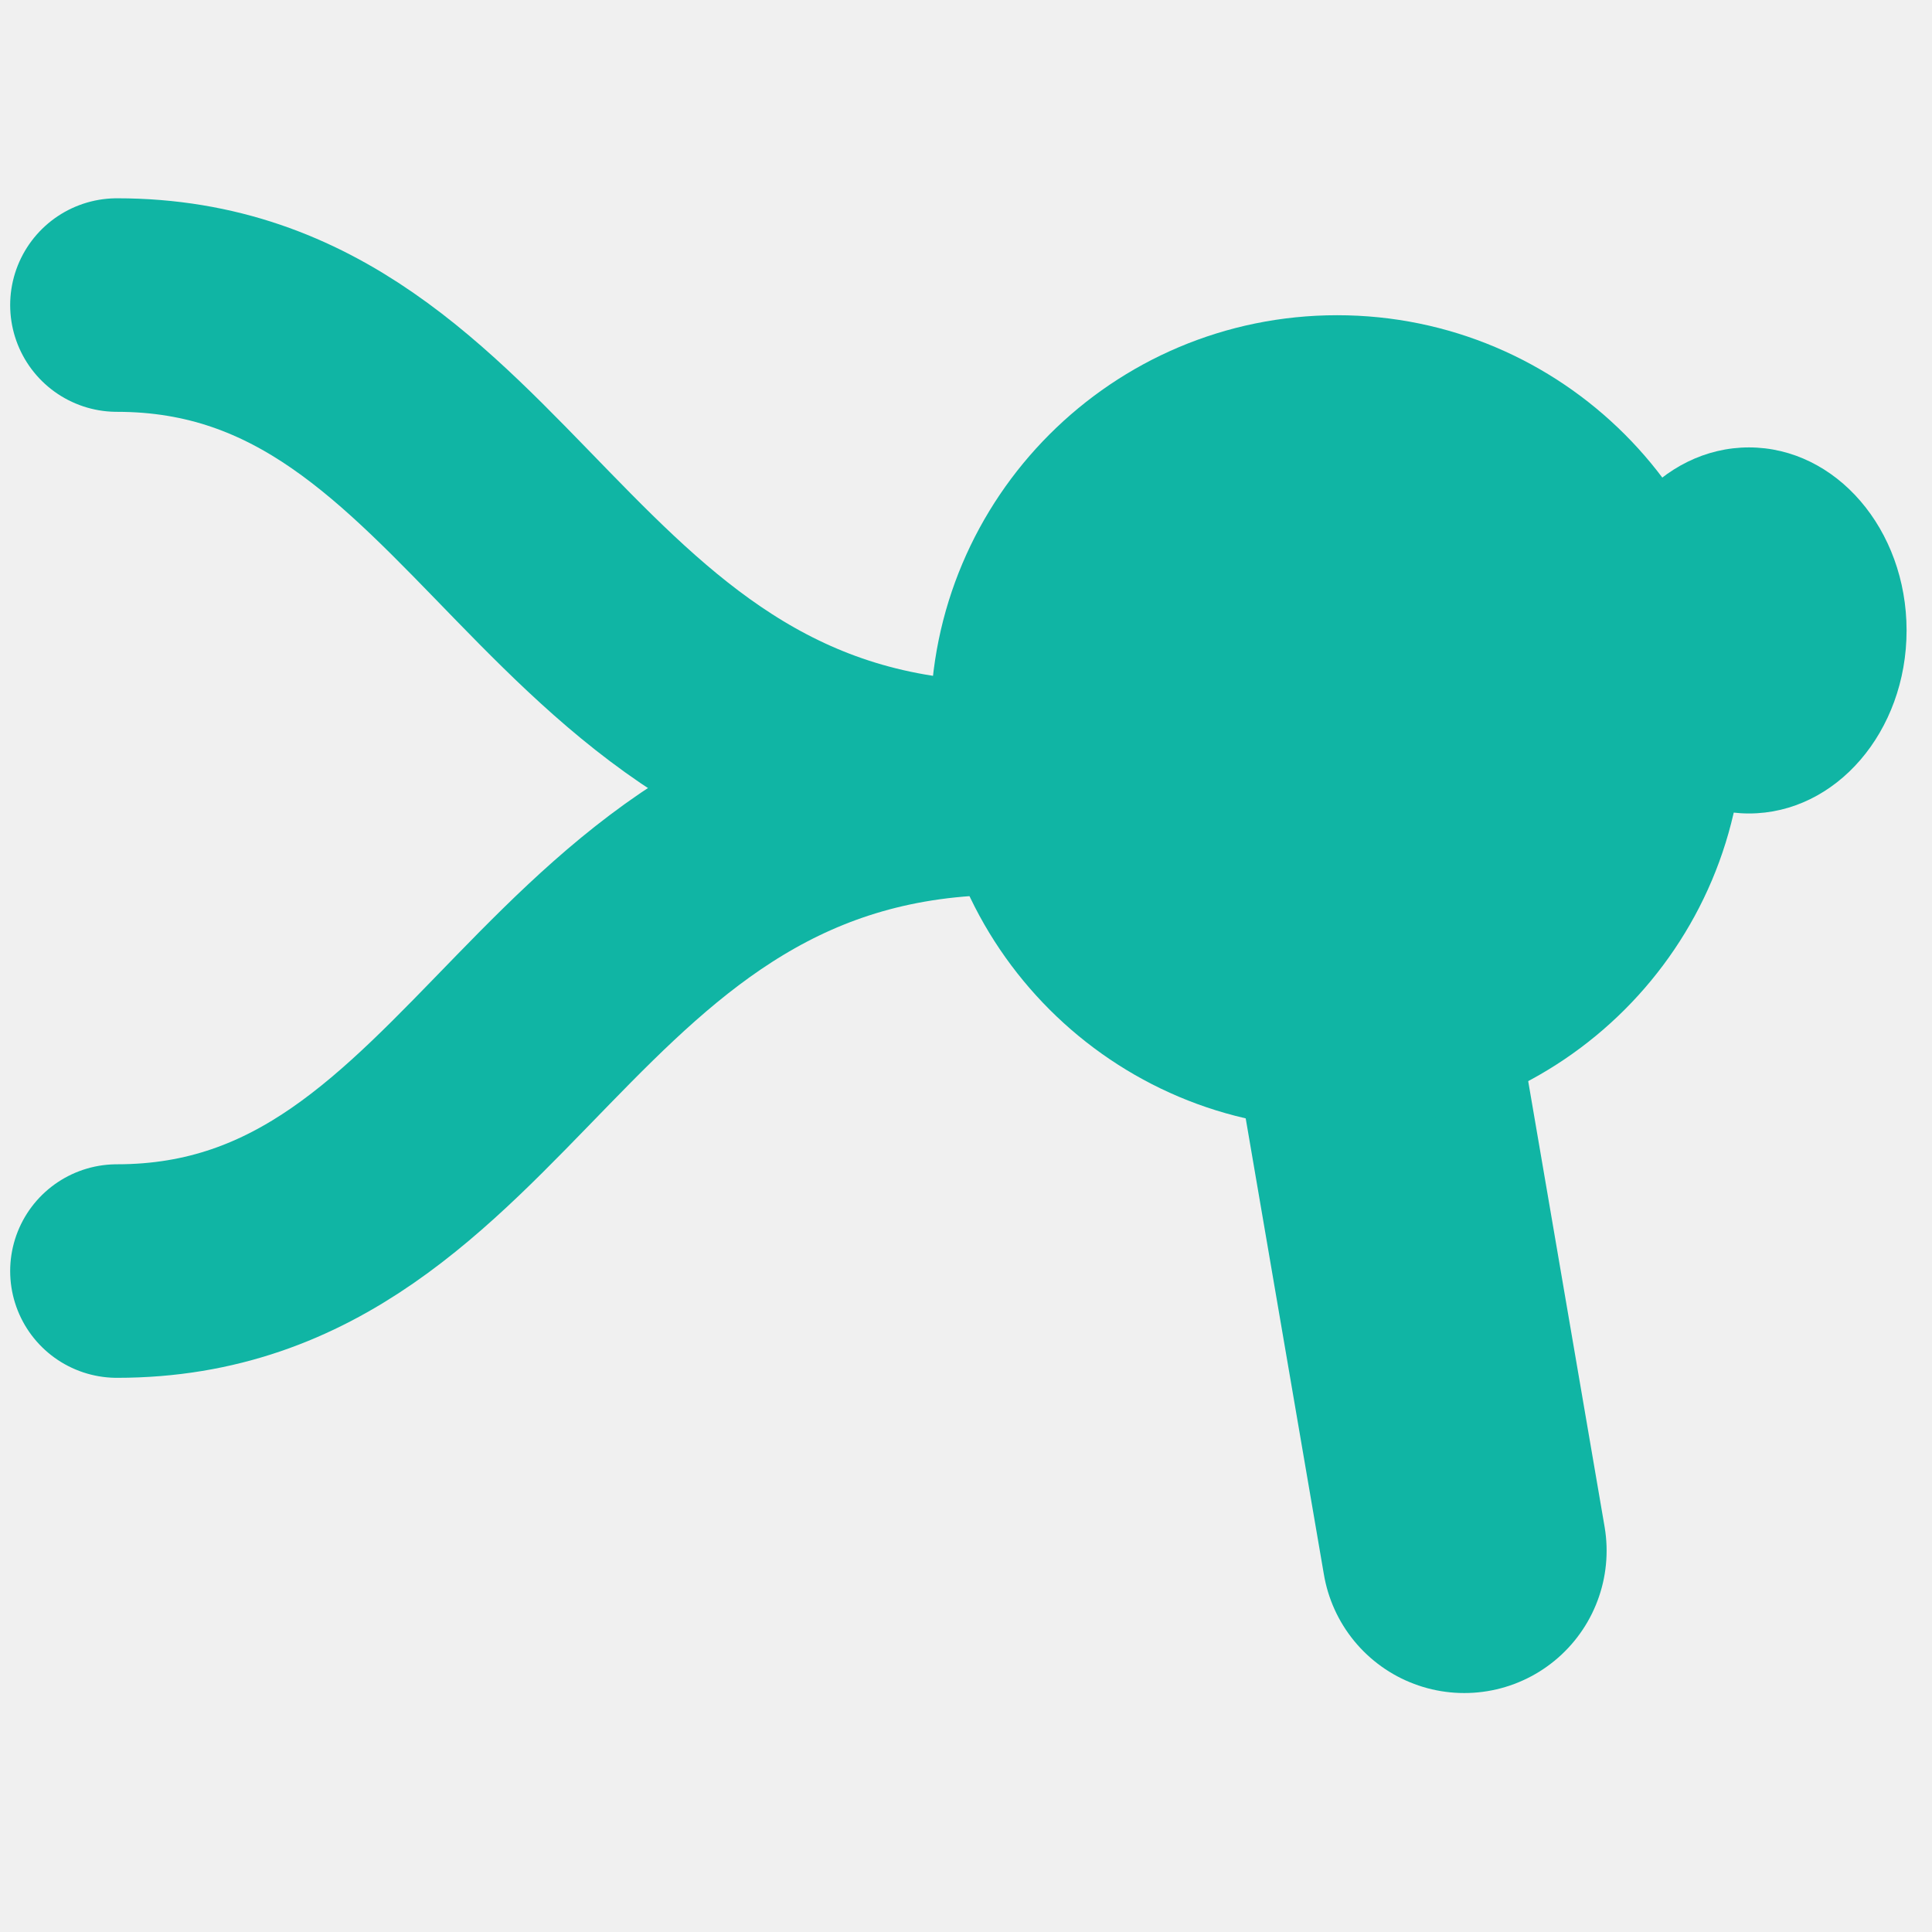
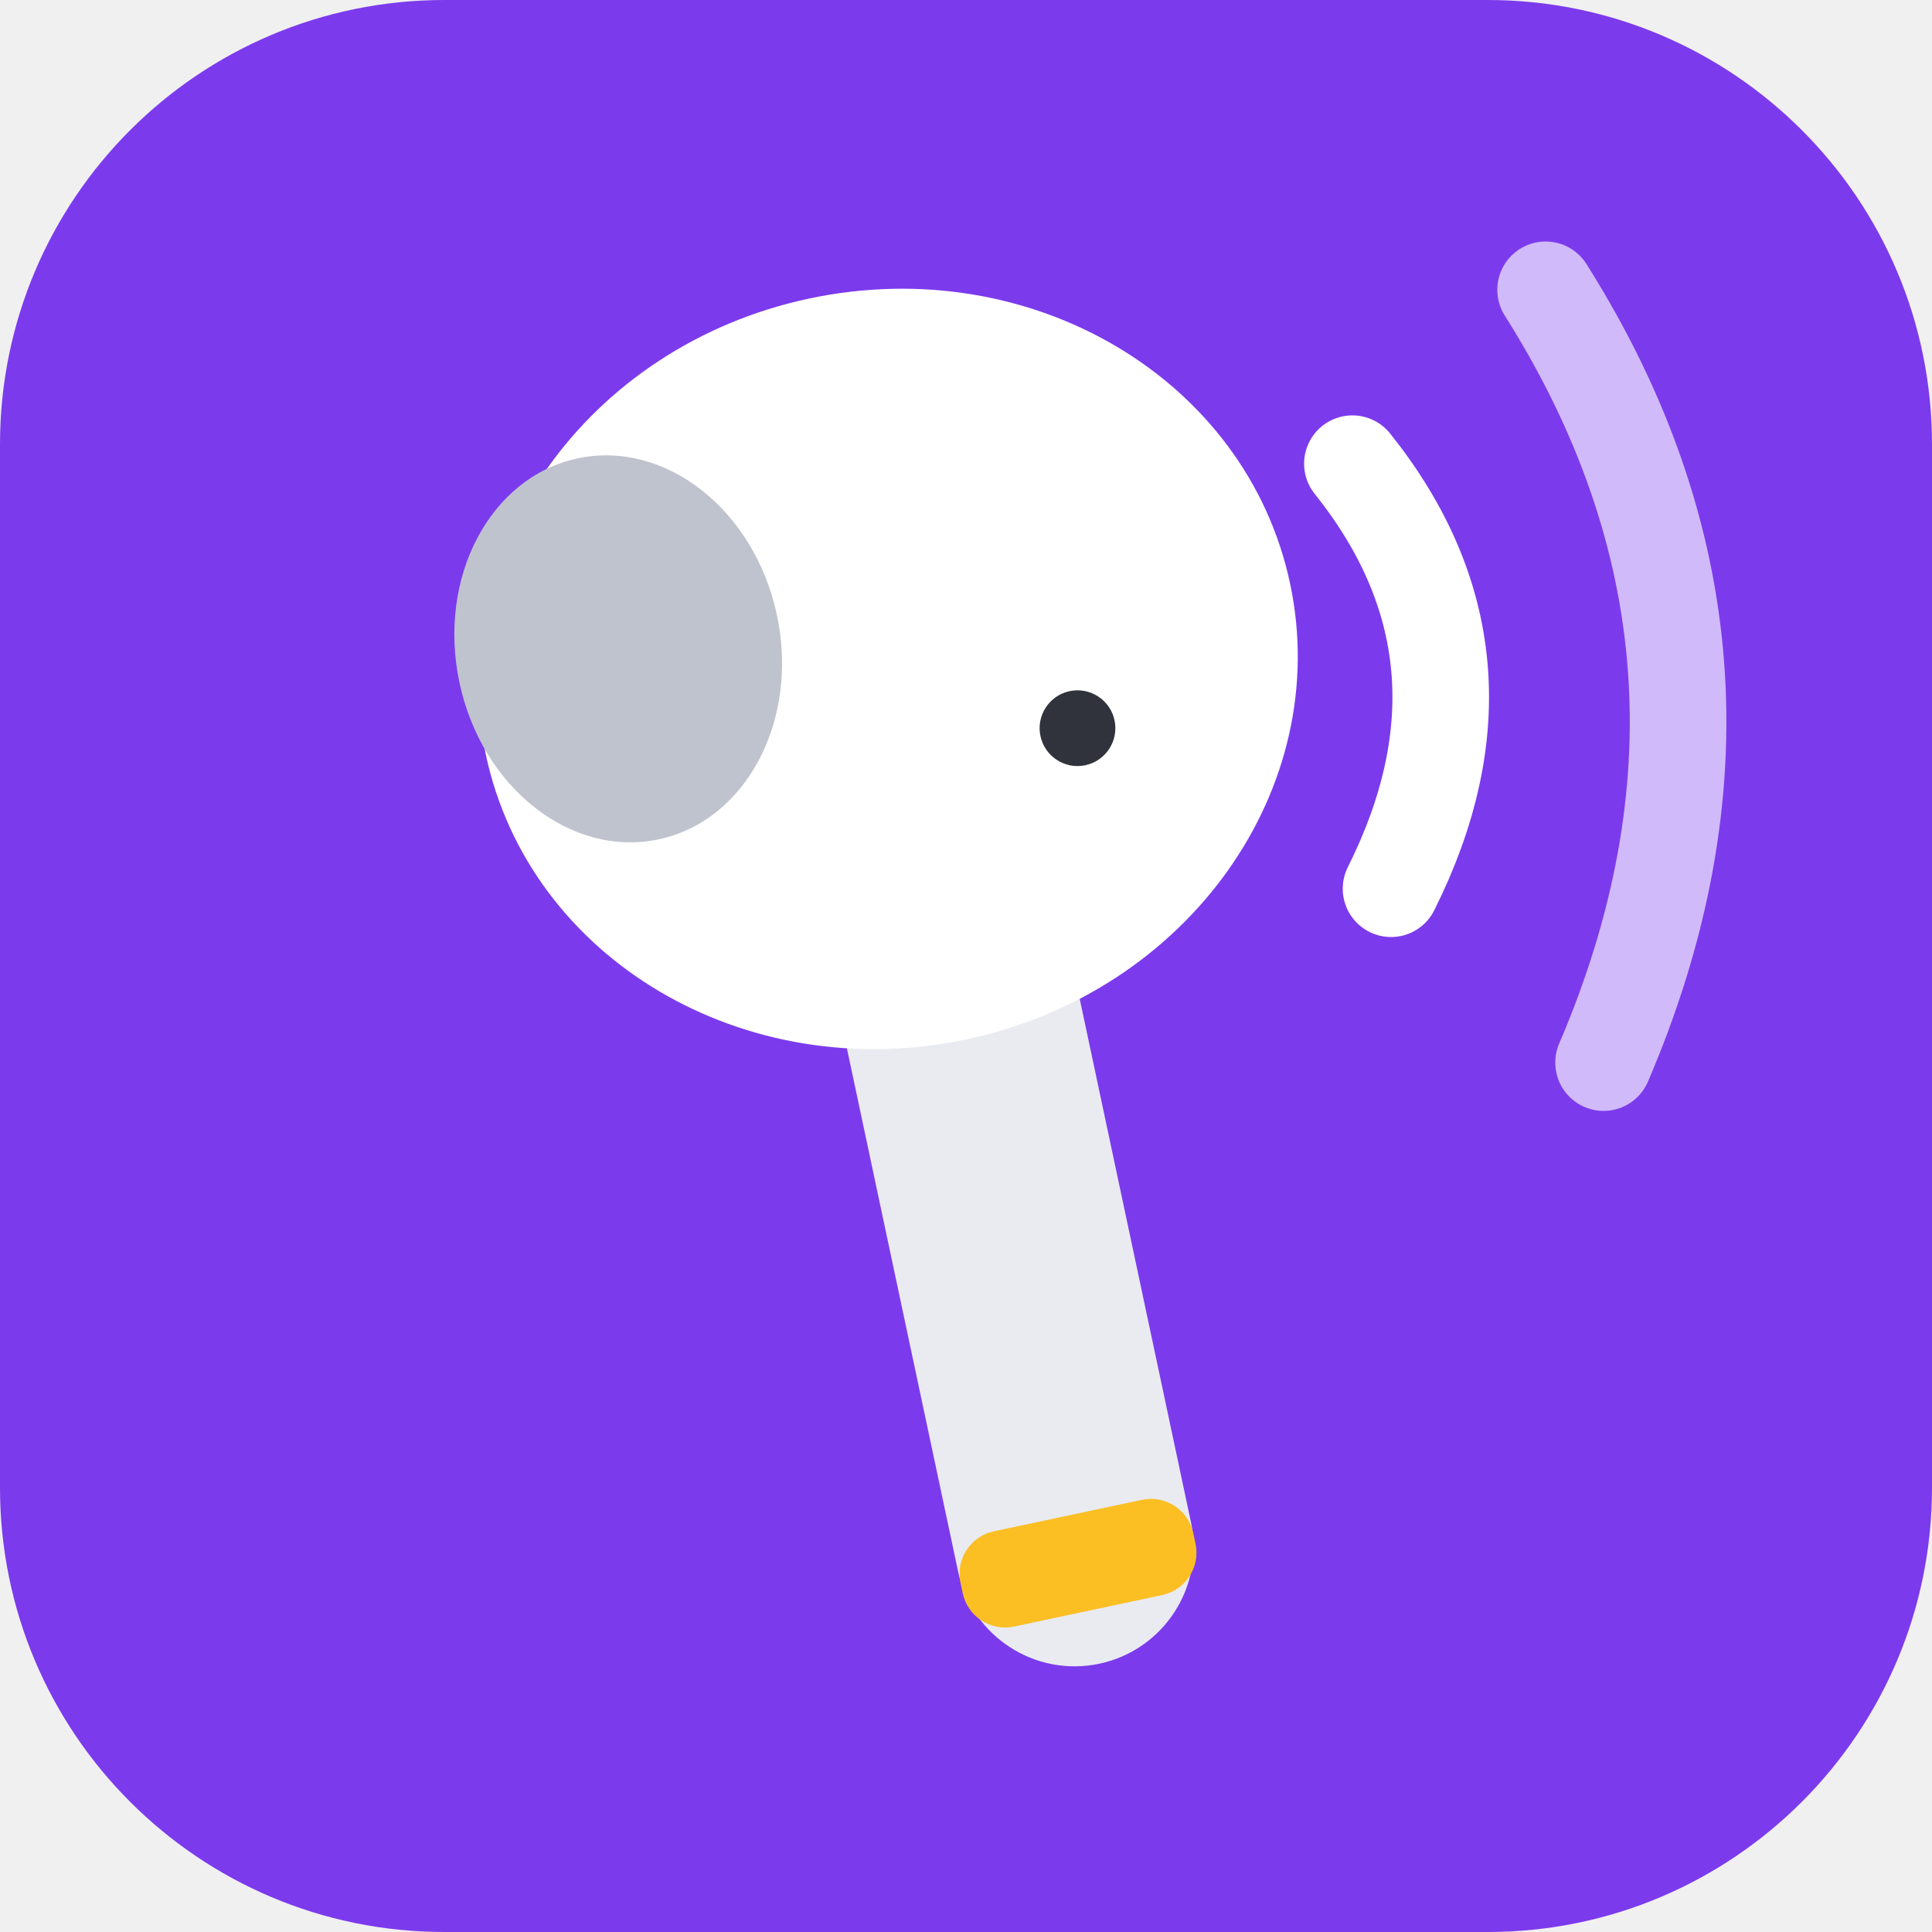
- <svg xmlns="http://www.w3.org/2000/svg" viewBox="124 190 760 760">
-   <g fill="none" stroke="#10b5a4" stroke-linecap="round">
-     <path d="M170 310 C 320 310, 340 500, 520 500" stroke-width="84" />
-     <path d="M170 690 C 320 690, 340 500, 520 500" stroke-width="84" />
-     <path d="M664 590 L 700 800" stroke-width="112" />
+ <svg xmlns="http://www.w3.org/2000/svg" viewBox="0 0 100 100">
+   <rect width="100" height="100" rx="23" fill="#7C3AED" />
+   <g transform="translate(42 16) rotate(-12) scale(.56)">
+     <rect x="-11" y="44" width="22" height="84" rx="11" fill="#E9EBF1" />
+     <ellipse cx="0" cy="34" rx="38" ry="35" fill="#ffffff" />
+     <ellipse cx="-24" cy="27" rx="15" ry="18" fill="#BFC3CE" />
+     <circle cx="16" cy="43" r="3.5" fill="#30333B" />
+     <rect x="-11" y="114" width="22" height="9" rx="4" fill="#FBBF24" />
  </g>
-   <circle cx="650" cy="474" r="160" fill="#10b5a4" />
-   <ellipse cx="812" cy="438" rx="62" ry="72" fill="#10b5a4" />
+   <g fill="none" stroke="#fff" stroke-linecap="round">
+     <path d="M70 24Q78 34 72 46" stroke-width="5" />
+     <path d="M80 15Q92 34 83 55" stroke-width="5" opacity=".65" />
+   </g>
</svg>
